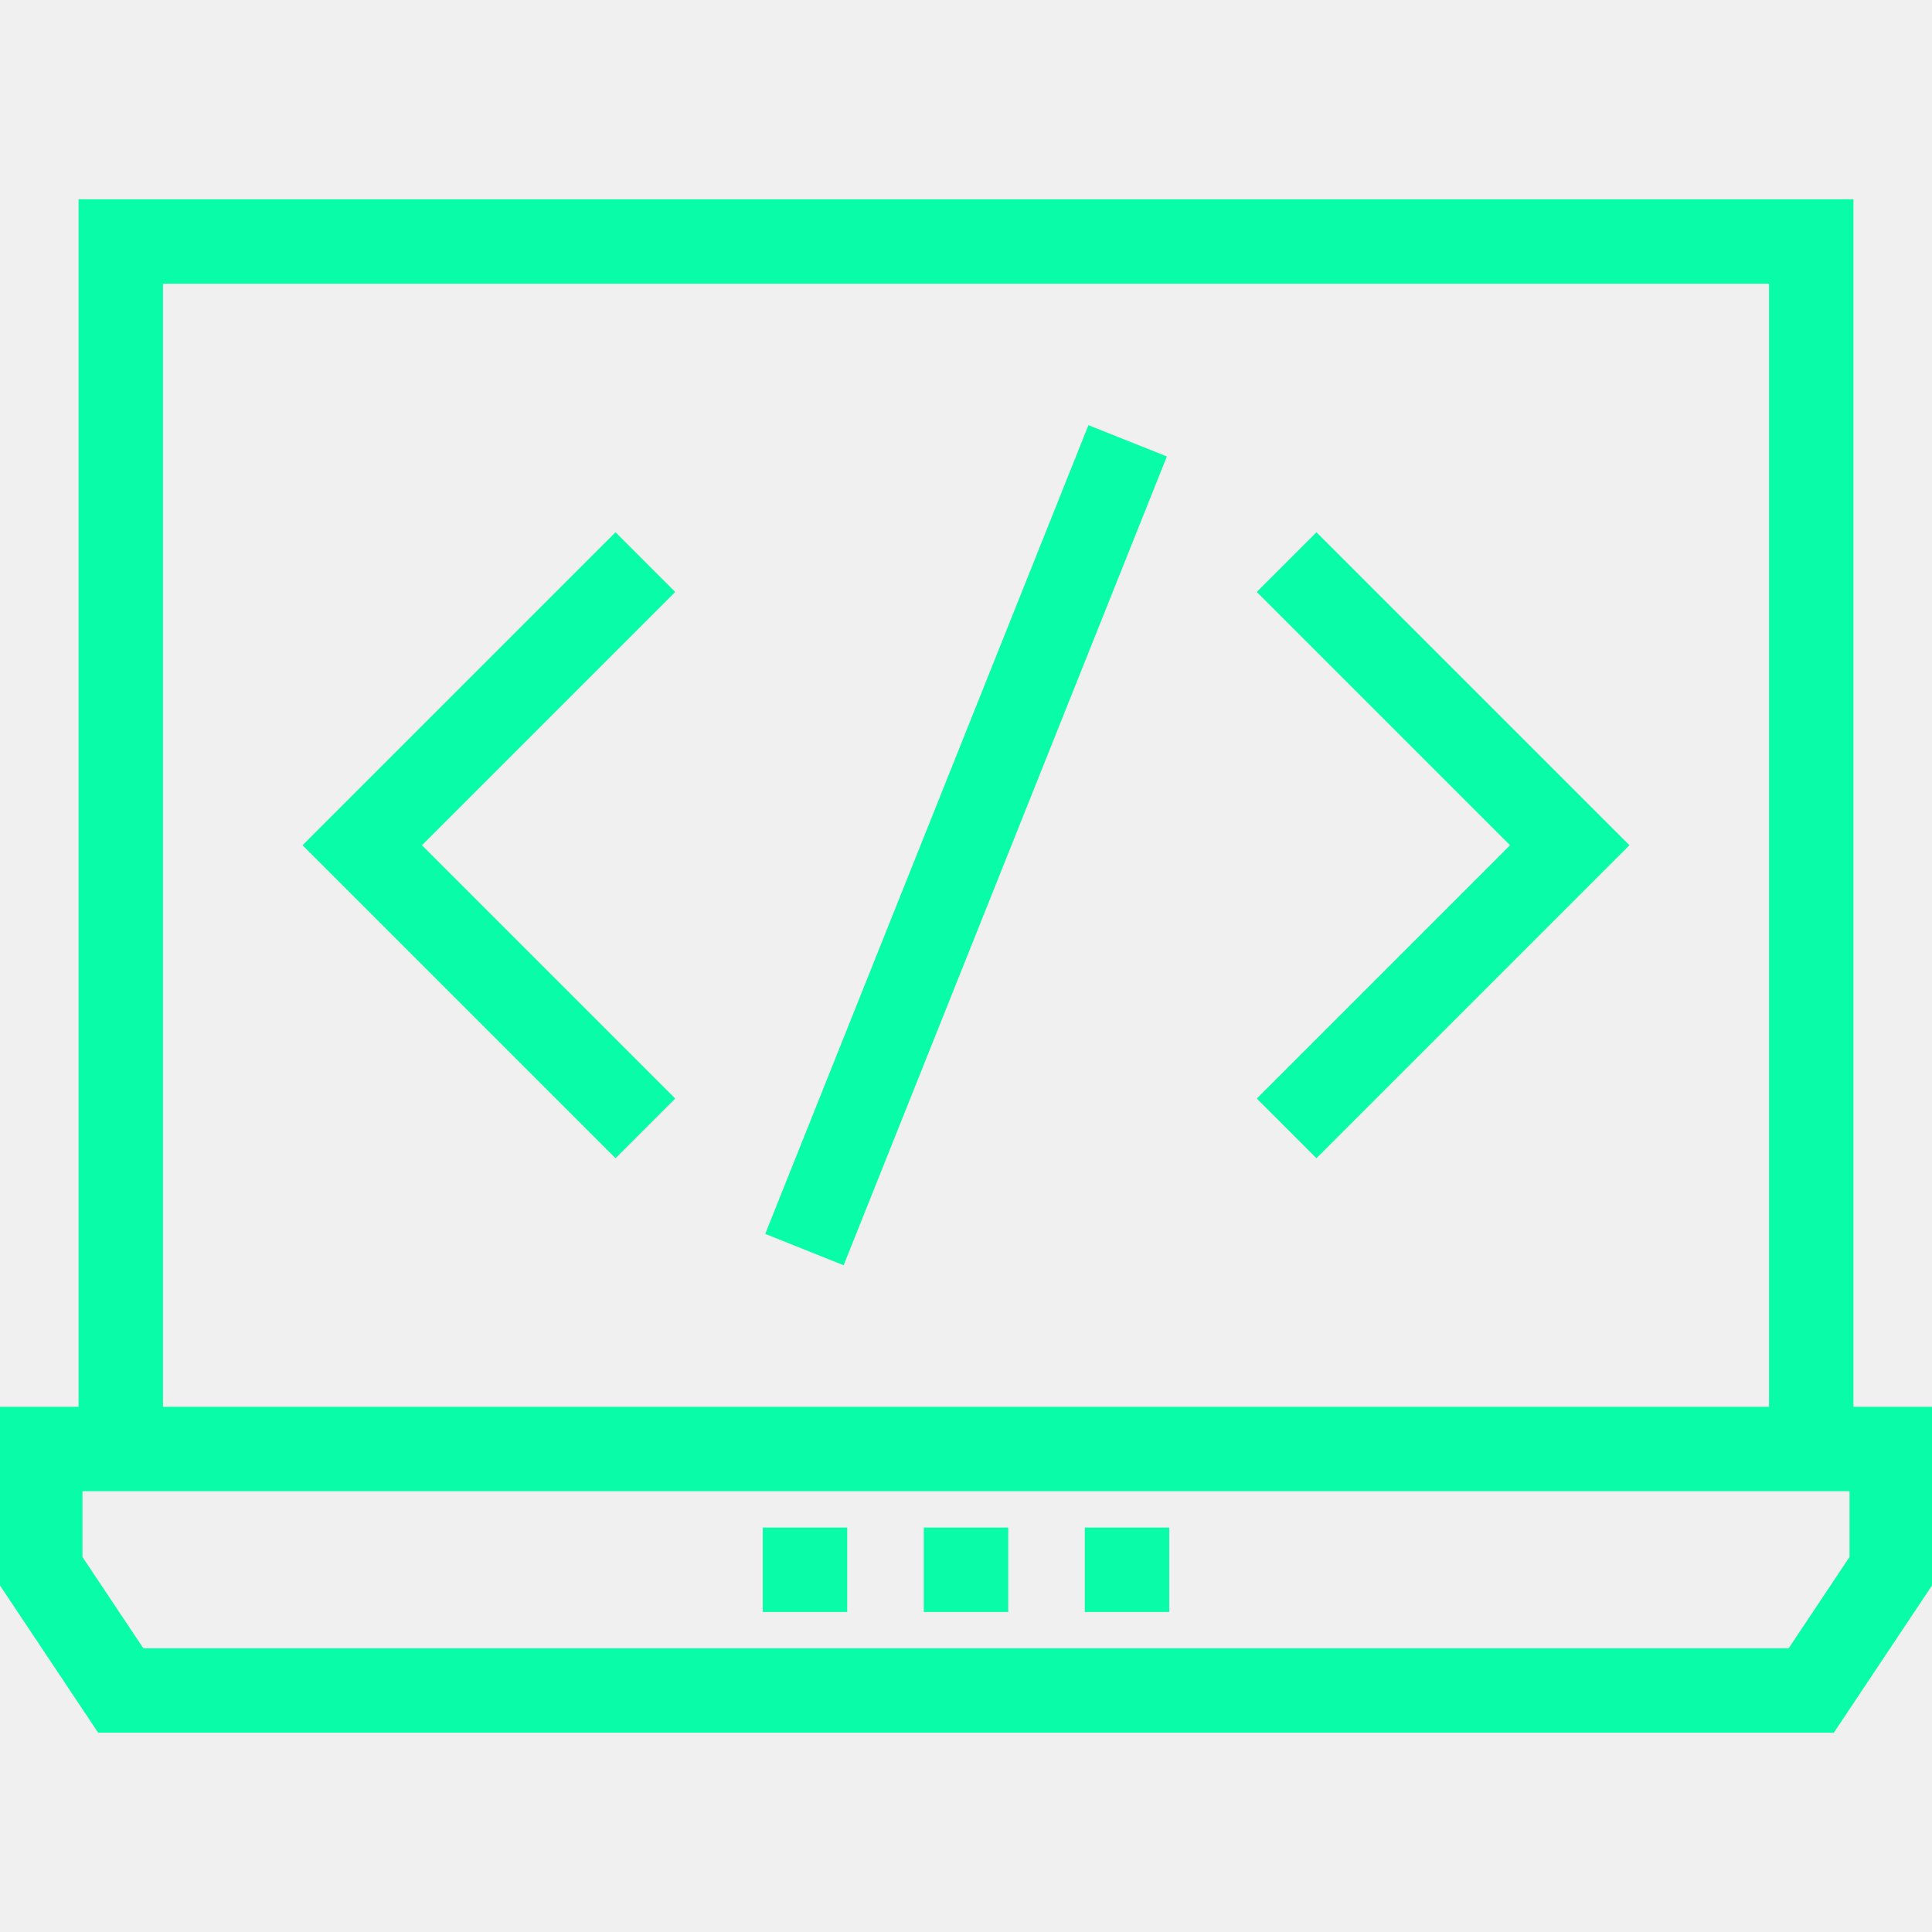
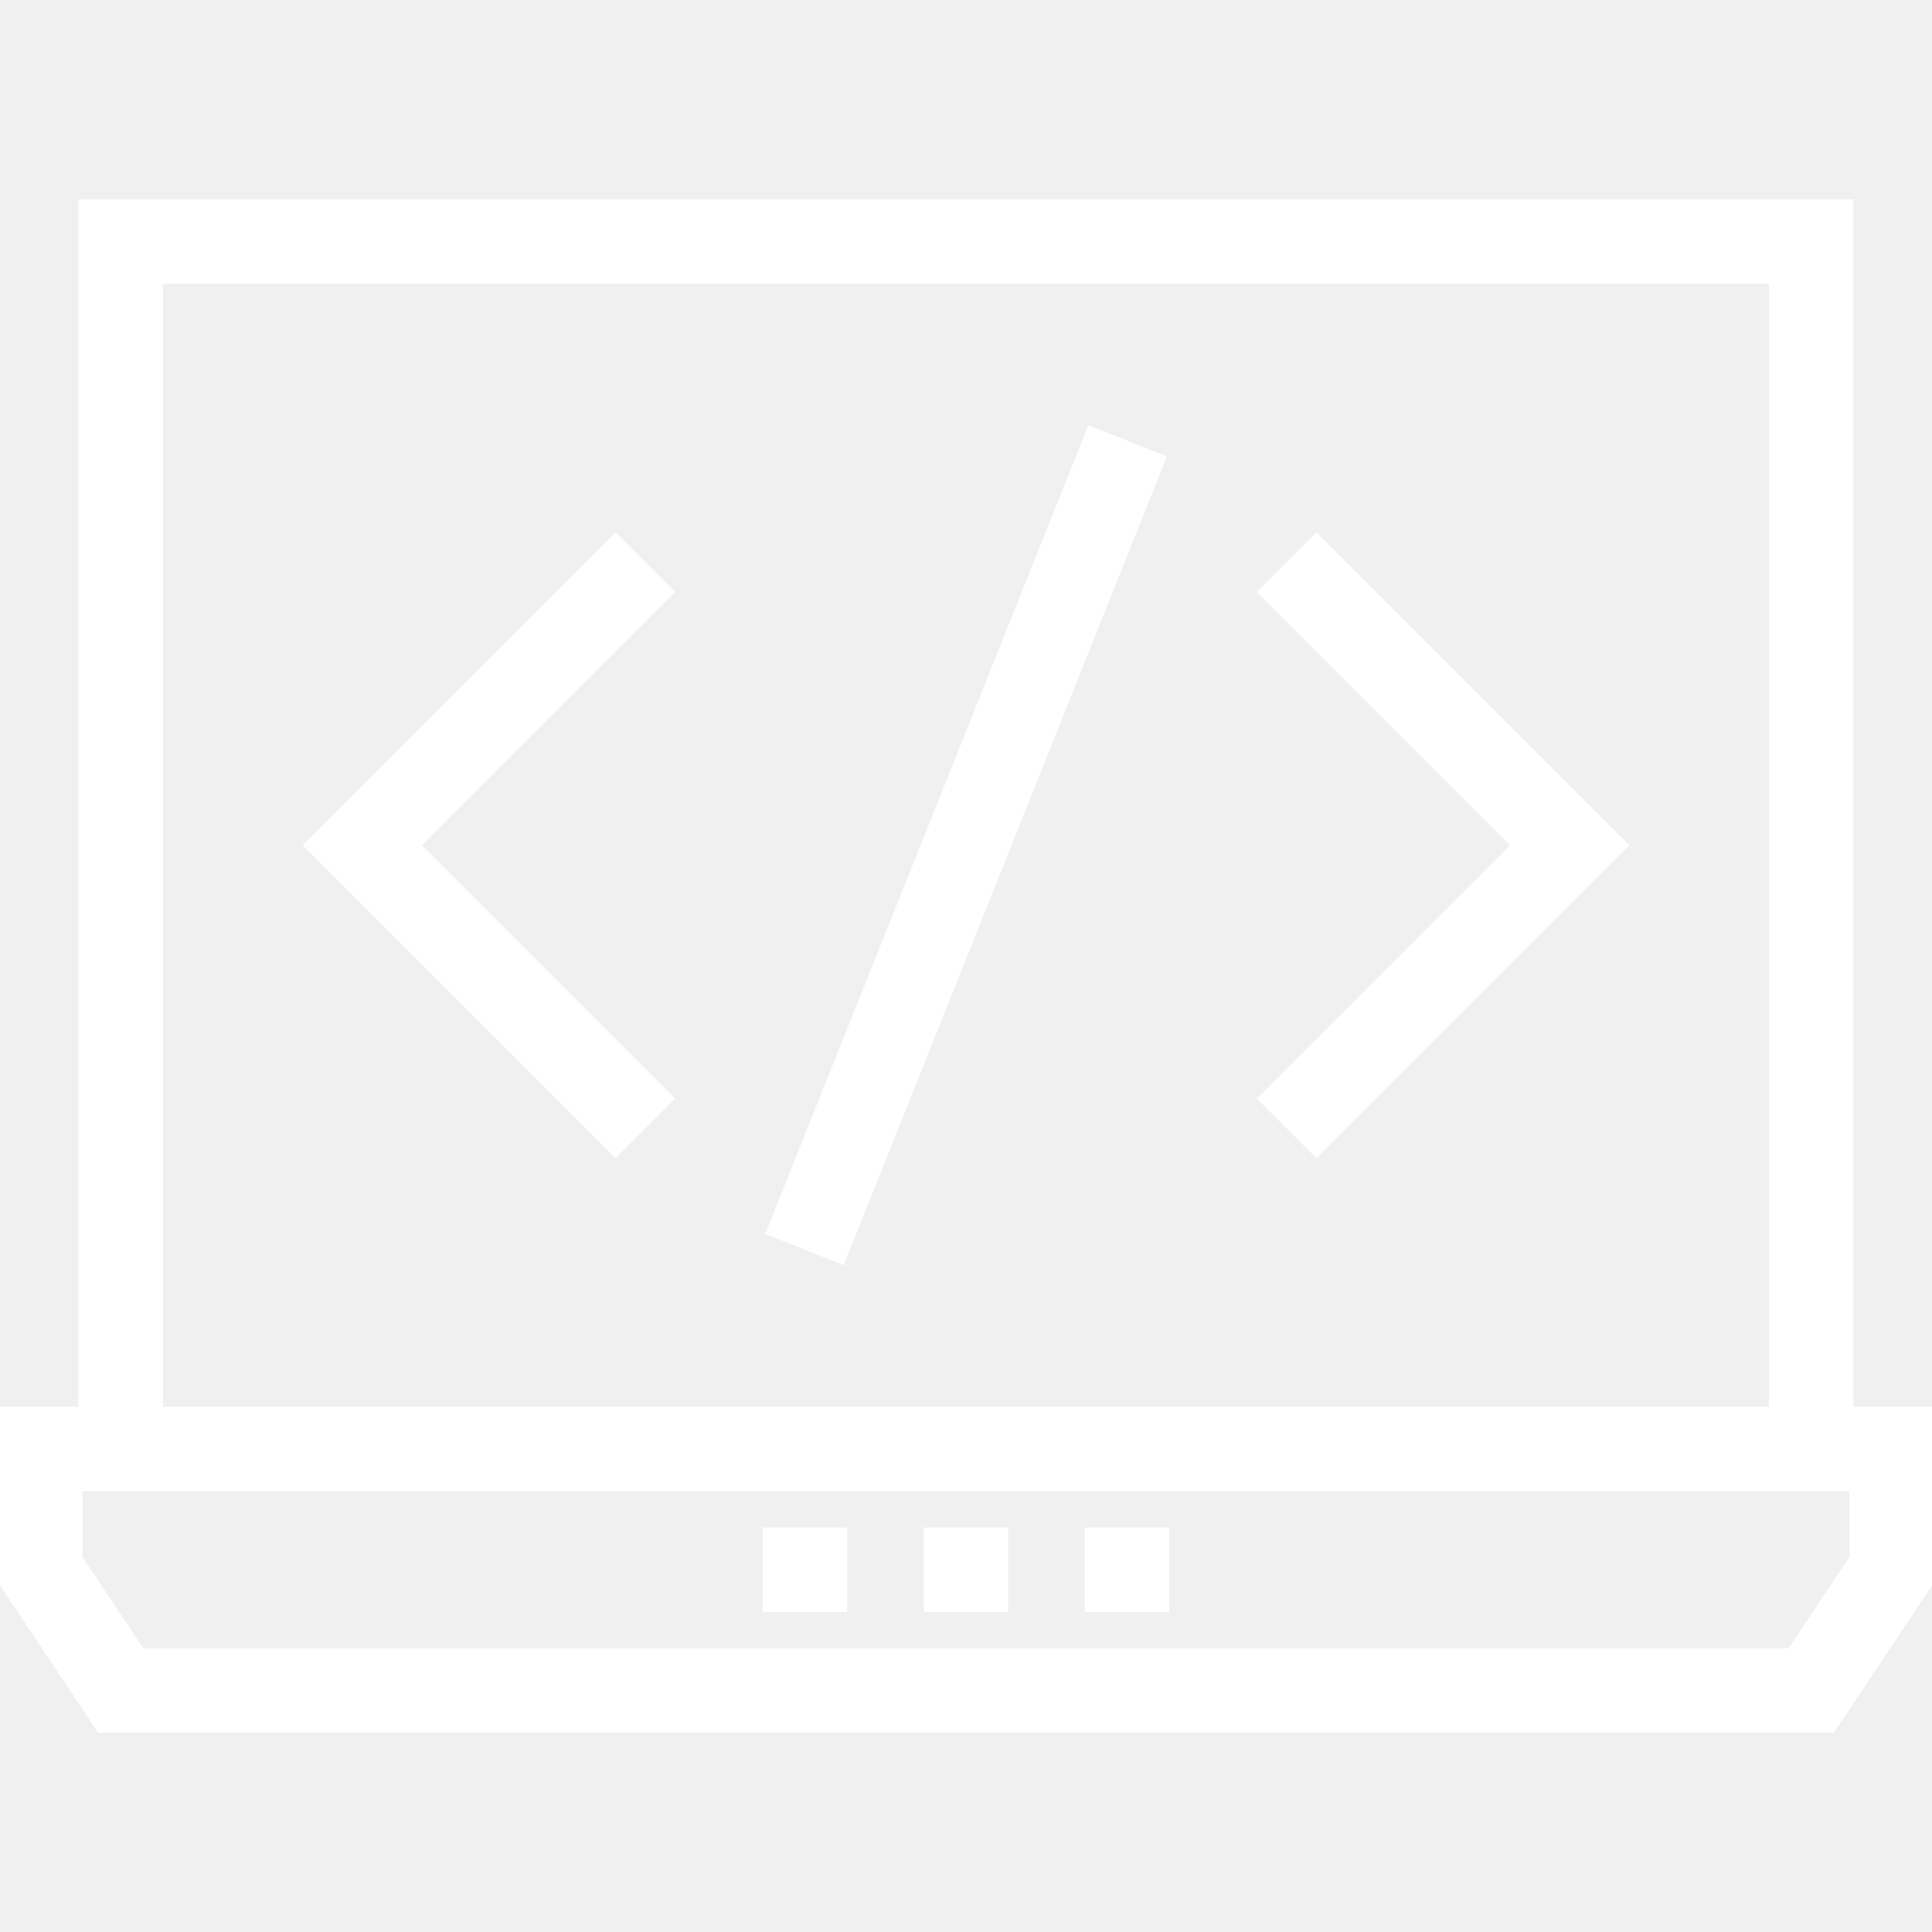
- <svg xmlns="http://www.w3.org/2000/svg" fill="#09FCA7" version="1.1" id="Layer_1" viewBox="0 0 491.52 491.52" xml:space="preserve" width="800px" height="800px" stroke="#09FCA7">
+ <svg xmlns="http://www.w3.org/2000/svg" fill="#FFFFFF" version="1.1" id="Layer_1" viewBox="0 0 491.52 491.52" xml:space="preserve" width="800px" height="800px" stroke="#FFFFFF">
  <g id="SVGRepo_bgCarrier" stroke-width="0" />
  <g id="SVGRepo_tracerCarrier" stroke-linecap="round" stroke-linejoin="round" />
  <g id="SVGRepo_iconCarrier">
    <g>
      <g>
        <polygon points="334.92,136.12 320.44,150.6 384.88,215.04 320.44,279.48 334.92,293.96 413.84,215.04 " />
      </g>
    </g>
    <g>
      <g>
        <polygon points="171.08,150.6 156.6,136.12 77.68,215.04 156.6,293.96 171.08,279.48 106.64,215.04 " />
      </g>
    </g>
    <g>
      <g>
        <rect x="135.479" y="204.787" transform="matrix(0.3711 -0.9286 0.9286 0.3711 -45.108 363.4517)" width="220.581" height="20.48" />
      </g>
    </g>
    <g>
      <g>
        <path d="M471.04,358.4V51.2H20.48v307.2H0v44.06l25.24,37.86h441.04l25.24-37.86V358.4H471.04z M40.96,71.68h409.6V358.4H40.96 V71.68z M471.04,396.26l-15.72,23.58H36.2l-15.72-23.58v-17.38h450.56V396.26z" />
      </g>
    </g>
    <g>
      <g>
        <rect x="194.56" y="389.12" width="20.48" height="20.48" />
      </g>
    </g>
    <g>
      <g>
        <rect x="235.52" y="389.12" width="20.48" height="20.48" />
      </g>
    </g>
    <g>
      <g>
        <rect x="276.48" y="389.12" width="20.48" height="20.48" />
      </g>
    </g>
  </g>
</svg>
